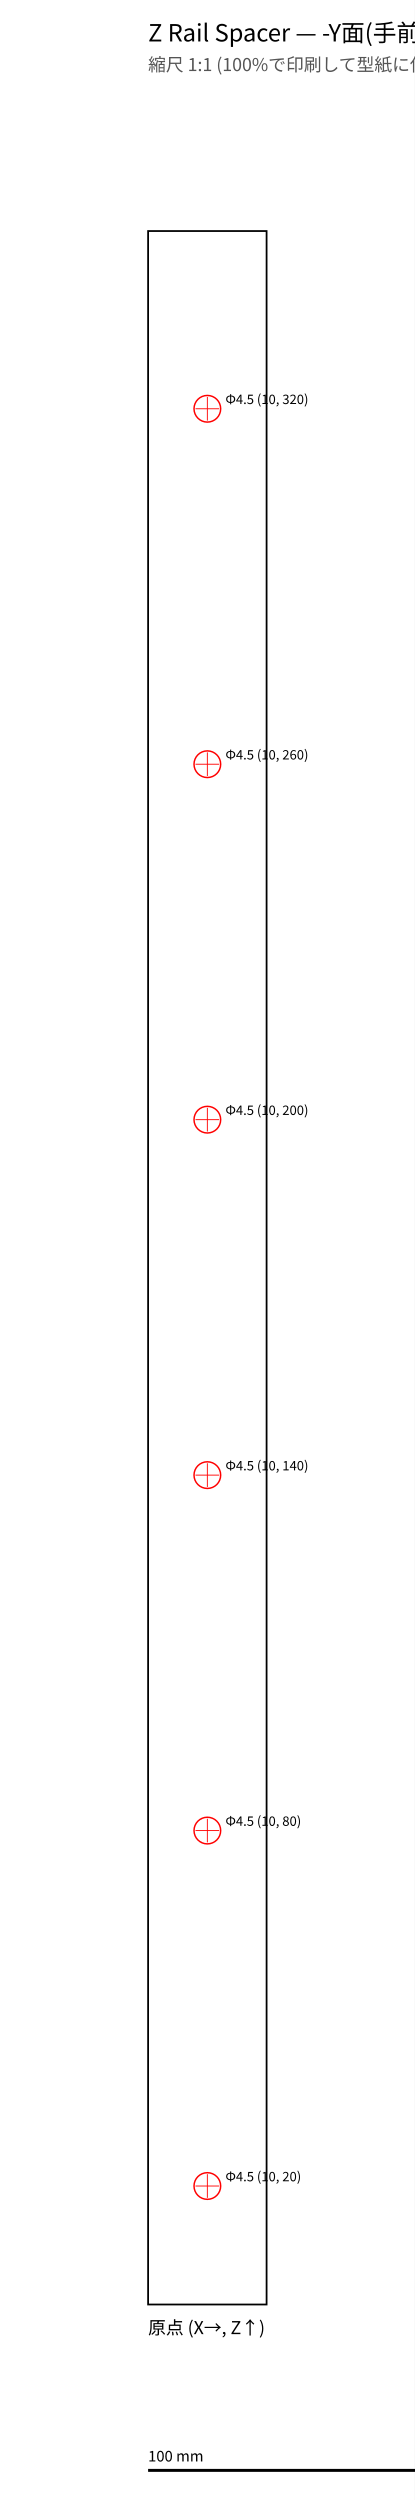
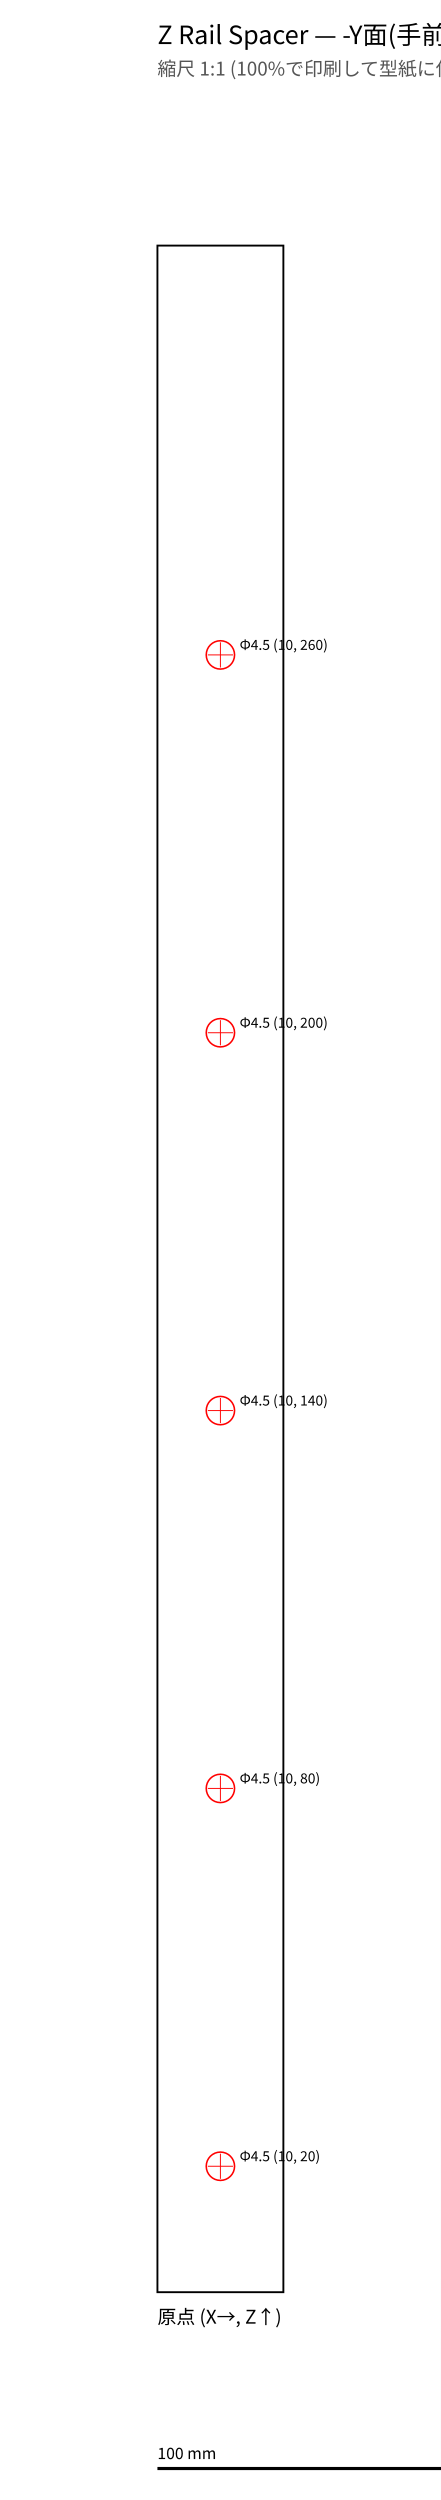
- <svg xmlns="http://www.w3.org/2000/svg" width="70.0mm" height="422.0mm" viewBox="0 0 70.0 422.0" font-family="Noto Sans CJK JP, IPAGothic, Hiragino Sans, Yu Gothic, Meiryo, sans-serif">
-   <rect x="0" y="0" width="70.0" height="422.0" fill="white" />
-   <text x="25.0" y="7" font-size="4">Z Rail Spacer — -Y面(手前)から貫通側から見た図  外形 20 x 350 mm</text>
+ <svg xmlns="http://www.w3.org/2000/svg" width="70.0mm" height="397.0mm" viewBox="0 0 70.0 397.0" font-family="Noto Sans CJK JP, IPAGothic, Hiragino Sans, Yu Gothic, Meiryo, sans-serif">
+   <rect x="0" y="0" width="70.0" height="397.0" fill="white" />
+   <text x="25.0" y="7" font-size="4">Z Rail Spacer — -Y面(手前)から貫通側から見た図  外形 20 x 325 mm</text>
  <text x="25.0" y="12" font-size="3" fill="#555">縮尺 1:1 (100%で印刷して型紙に使用 / 基準辺を材料の端に合わせる)</text>
-   <rect x="25.00" y="39.00" width="20.00" height="350.00" fill="none" stroke="black" stroke-width="0.3" />
-   <text x="25.0" y="394.0" font-size="3">原点 (X→, Z↑)</text>
-   <circle cx="35.00" cy="369.00" r="2.25" fill="none" stroke="red" stroke-width="0.25" />
-   <path d="M33.00,369.00H37.00M35.00,367.00V371.00" stroke="red" stroke-width="0.15" />
-   <text x="38.05" y="368.20" font-size="2.2">Φ4.5 (10, 20)</text>
-   <circle cx="35.00" cy="309.00" r="2.25" fill="none" stroke="red" stroke-width="0.25" />
-   <path d="M33.00,309.00H37.00M35.00,307.00V311.00" stroke="red" stroke-width="0.15" />
-   <text x="38.05" y="308.20" font-size="2.2">Φ4.5 (10, 80)</text>
-   <circle cx="35.00" cy="249.00" r="2.25" fill="none" stroke="red" stroke-width="0.25" />
-   <path d="M33.00,249.00H37.00M35.00,247.00V251.00" stroke="red" stroke-width="0.15" />
-   <text x="38.05" y="248.20" font-size="2.2">Φ4.5 (10, 140)</text>
-   <circle cx="35.00" cy="189.00" r="2.25" fill="none" stroke="red" stroke-width="0.25" />
-   <path d="M33.00,189.00H37.00M35.00,187.00V191.00" stroke="red" stroke-width="0.15" />
-   <text x="38.05" y="188.20" font-size="2.2">Φ4.5 (10, 200)</text>
-   <circle cx="35.00" cy="129.00" r="2.25" fill="none" stroke="red" stroke-width="0.25" />
-   <path d="M33.00,129.00H37.00M35.00,127.00V131.00" stroke="red" stroke-width="0.15" />
-   <text x="38.05" y="128.20" font-size="2.2">Φ4.5 (10, 260)</text>
-   <circle cx="35.00" cy="69.00" r="2.25" fill="none" stroke="red" stroke-width="0.25" />
-   <path d="M33.00,69.00H37.00M35.00,67.00V71.00" stroke="red" stroke-width="0.15" />
-   <text x="38.05" y="68.20" font-size="2.2">Φ4.5 (10, 320)</text>
-   <path d="M25.0,417.0h100.00" stroke="black" stroke-width="0.5" />
-   <text x="25.0" y="415.5" font-size="2.5">100 mm</text>
+   <rect x="25.00" y="39.00" width="20.00" height="325.00" fill="none" stroke="black" stroke-width="0.3" />
+   <text x="25.0" y="369.0" font-size="3">原点 (X→, Z↑)</text>
+   <circle cx="35.00" cy="344.00" r="2.25" fill="none" stroke="red" stroke-width="0.25" />
+   <path d="M33.00,344.00H37.00M35.00,342.00V346.00" stroke="red" stroke-width="0.15" />
+   <text x="38.05" y="343.20" font-size="2.2">Φ4.5 (10, 20)</text>
+   <circle cx="35.00" cy="284.00" r="2.25" fill="none" stroke="red" stroke-width="0.25" />
+   <path d="M33.00,284.00H37.00M35.00,282.00V286.00" stroke="red" stroke-width="0.15" />
+   <text x="38.05" y="283.20" font-size="2.2">Φ4.5 (10, 80)</text>
+   <circle cx="35.00" cy="224.00" r="2.25" fill="none" stroke="red" stroke-width="0.25" />
+   <path d="M33.00,224.00H37.00M35.00,222.00V226.00" stroke="red" stroke-width="0.15" />
+   <text x="38.05" y="223.20" font-size="2.2">Φ4.5 (10, 140)</text>
+   <circle cx="35.00" cy="164.00" r="2.25" fill="none" stroke="red" stroke-width="0.25" />
+   <path d="M33.00,164.00H37.00M35.00,162.00V166.00" stroke="red" stroke-width="0.15" />
+   <text x="38.05" y="163.20" font-size="2.2">Φ4.5 (10, 200)</text>
+   <circle cx="35.00" cy="104.00" r="2.25" fill="none" stroke="red" stroke-width="0.25" />
+   <path d="M33.00,104.00H37.00M35.00,102.00V106.00" stroke="red" stroke-width="0.15" />
+   <text x="38.05" y="103.20" font-size="2.2">Φ4.5 (10, 260)</text>
+   <path d="M25.0,392.0h100.00" stroke="black" stroke-width="0.5" />
+   <text x="25.0" y="390.5" font-size="2.5">100 mm</text>
</svg>
